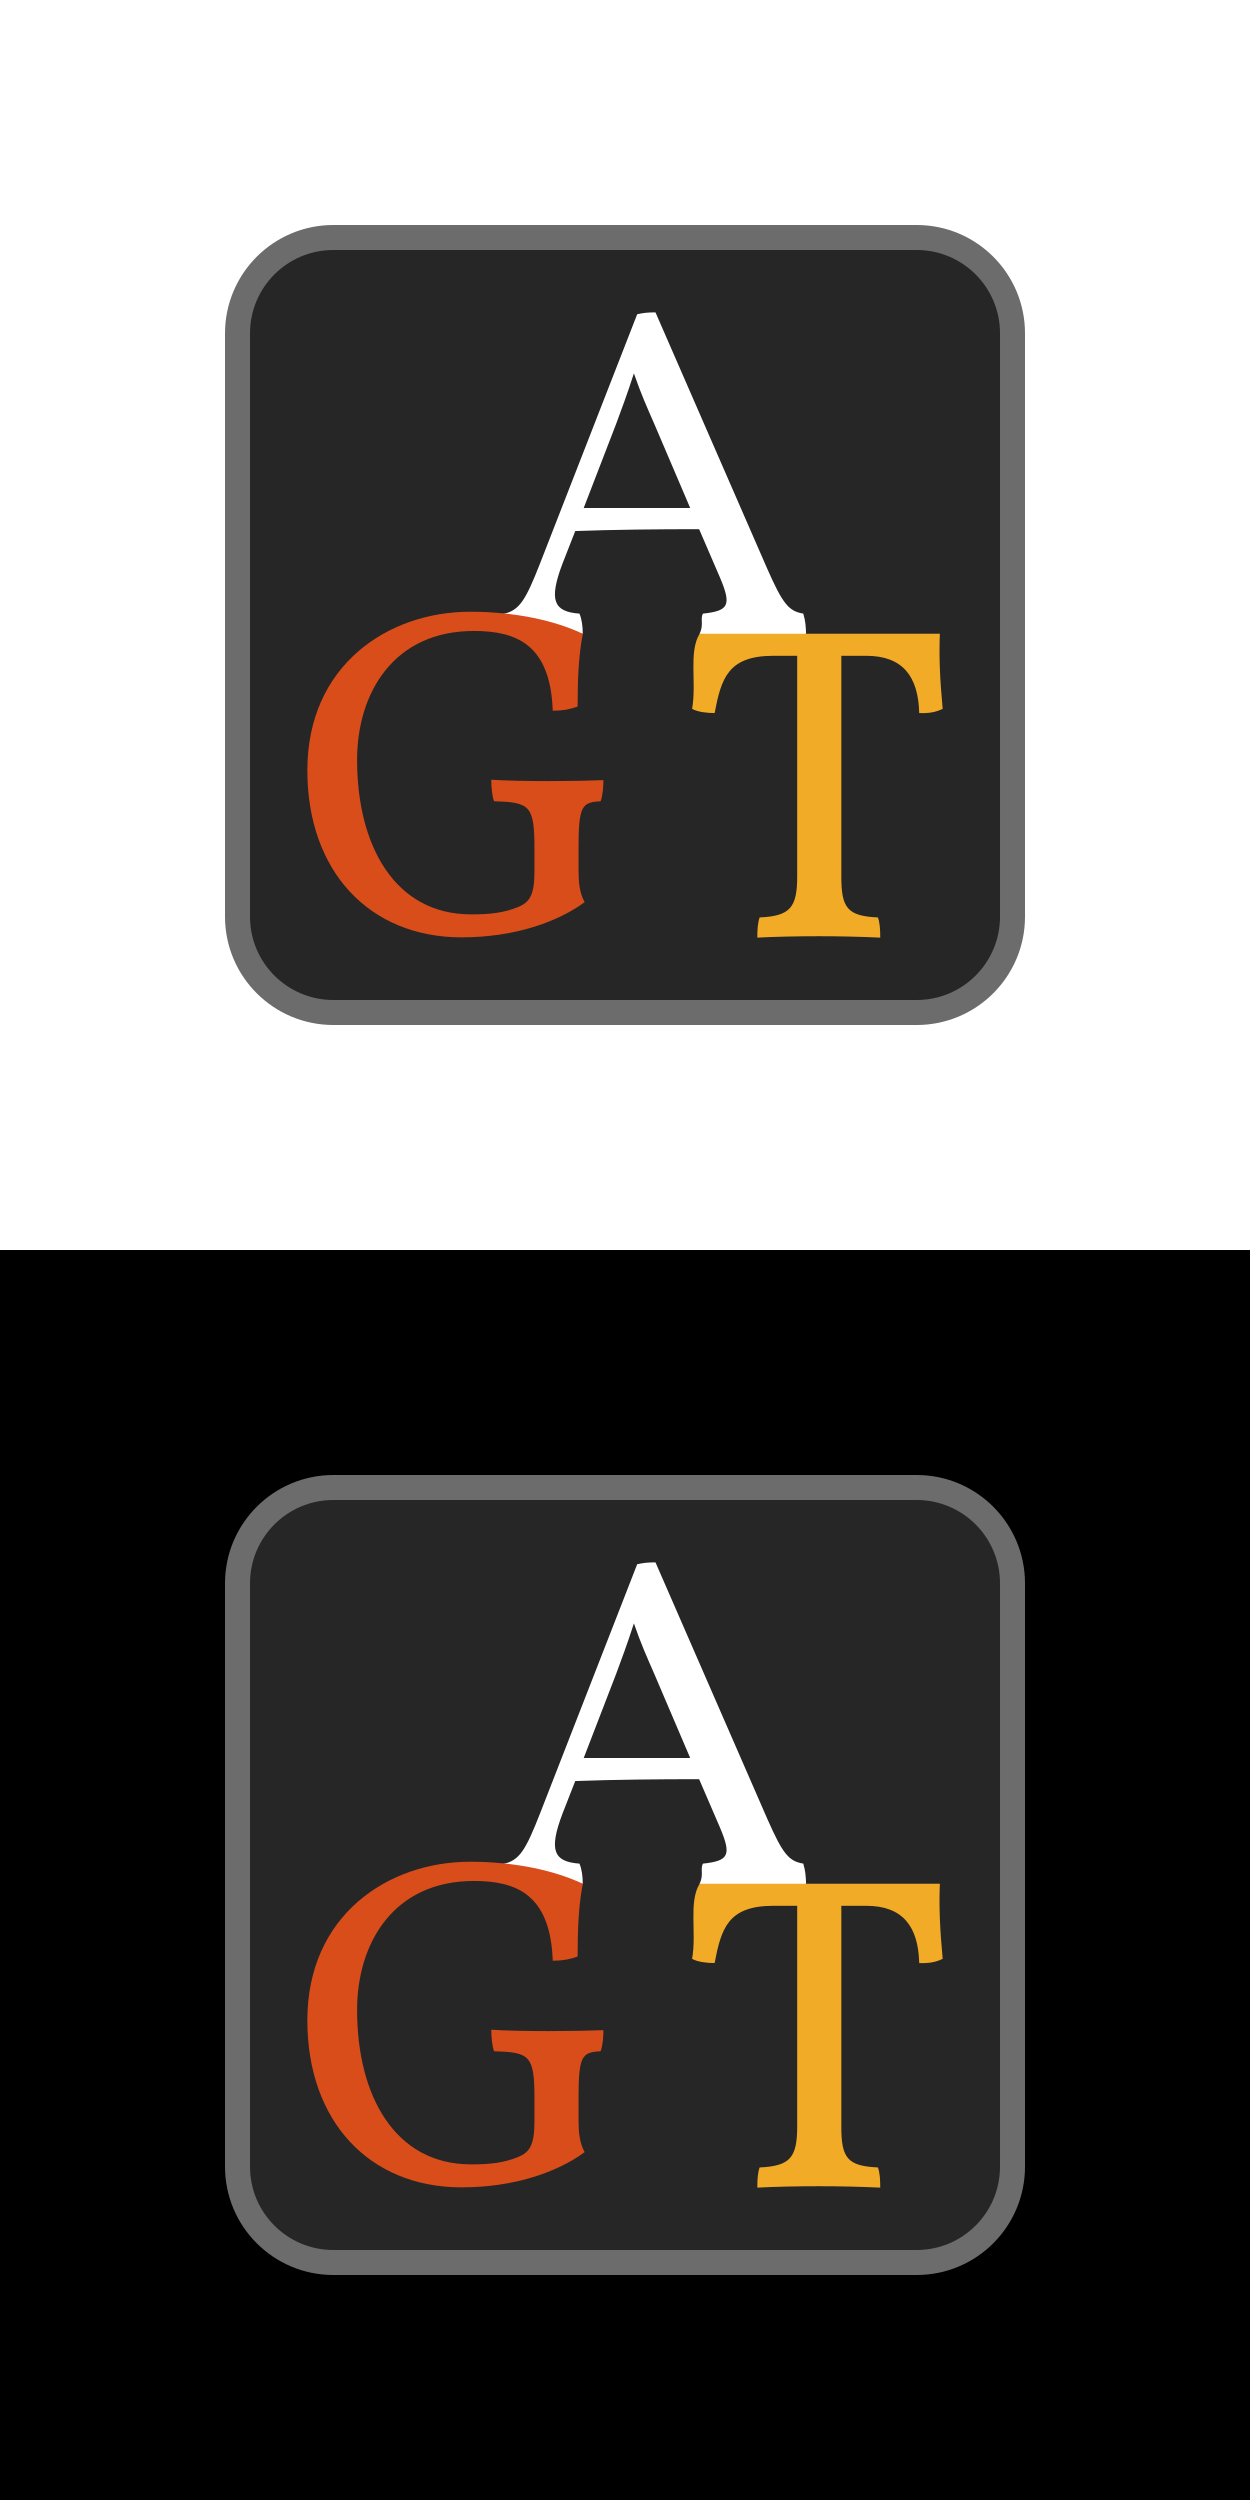
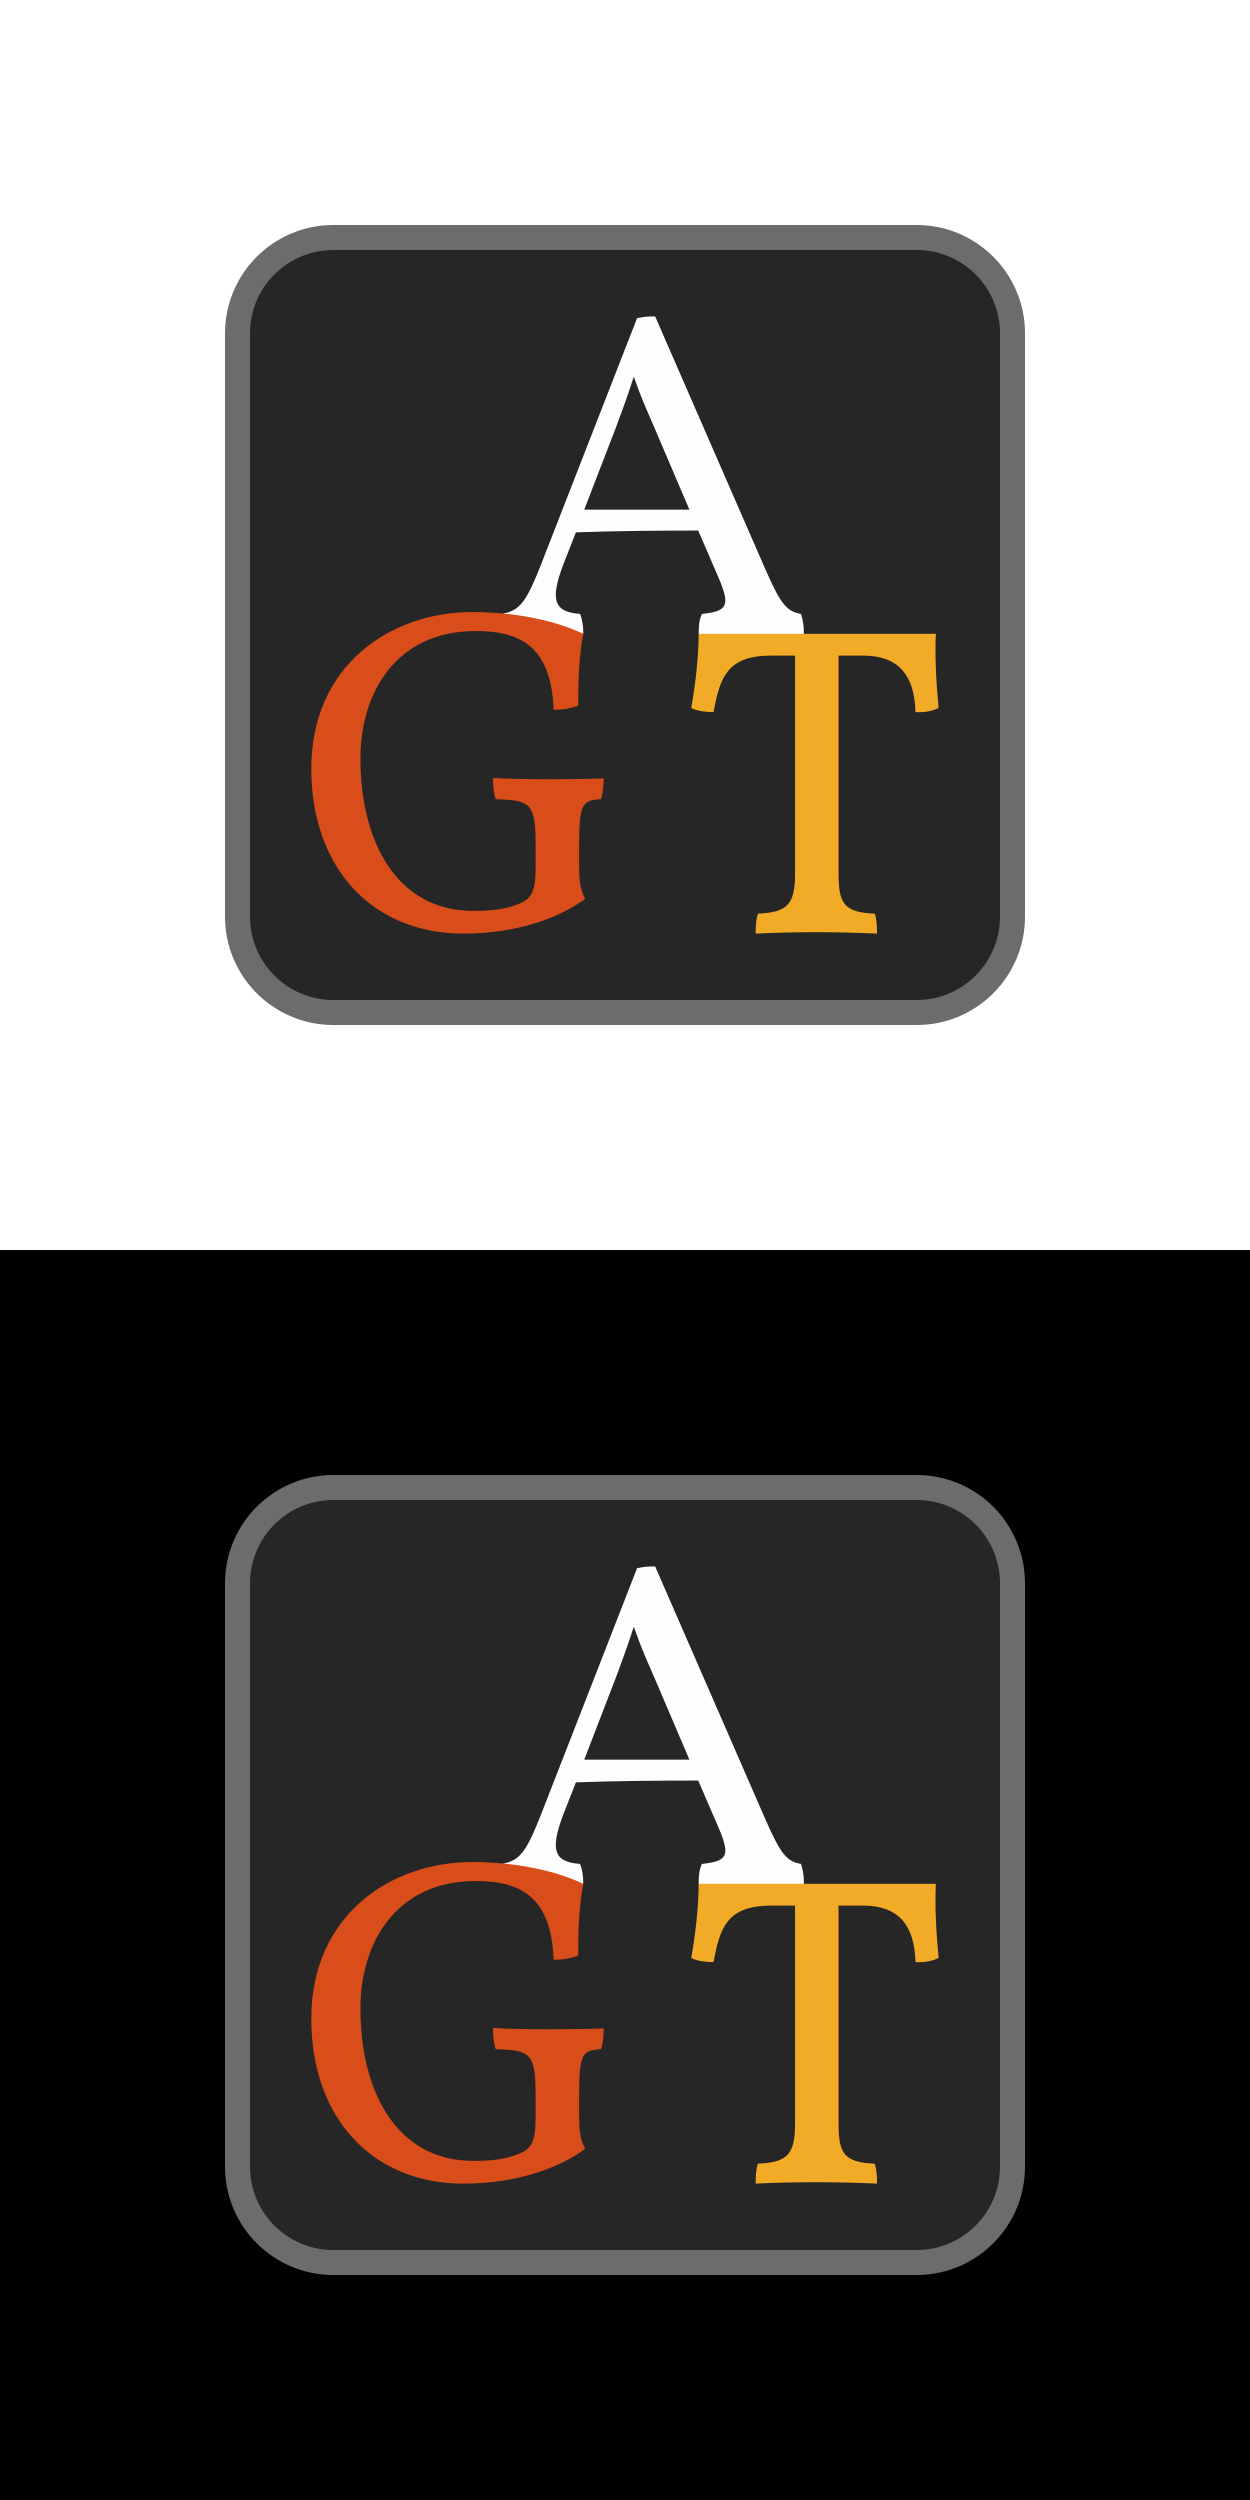
<svg xmlns="http://www.w3.org/2000/svg" xmlns:ns1="http://www.openswatchbook.org/uri/2009/osb" width="75mm" height="150mm" viewBox="0 0 75 150" version="1.1" id="svg8">
  <defs id="defs2">
    <linearGradient id="linearGradient3665" ns1:paint="solid">
      <stop style="stop-color:#49ec2a;stop-opacity:1;" offset="0" id="stop3663" />
    </linearGradient>
  </defs>
  <g id="layer2" transform="translate(-28.93881,171.3225)">
    <rect style="fill:#000000;fill-opacity:1;fill-rule:nonzero;stroke:none;stroke-width:0.612;stroke-linecap:butt;stroke-linejoin:round;stroke-miterlimit:6.7;stroke-dasharray:none;stroke-dashoffset:0;stroke-opacity:1;paint-order:normal" id="rect884" width="75" height="75" x="28.939" y="-96.322" />
    <rect y="-171.322" x="28.939" height="75" width="75" id="rect912" style="fill:#ffffff;fill-opacity:1;fill-rule:nonzero;stroke:none;stroke-width:0.612;stroke-linecap:butt;stroke-linejoin:round;stroke-miterlimit:6.7;stroke-dasharray:none;stroke-dashoffset:0;stroke-opacity:1;paint-order:normal" />
  </g>
  <g id="layer1" transform="translate(-28.93881,171.3225)">
-     <g id="g4979" transform="translate(-11.50882,4.770767)">
-       <rect ry="5" y="-161.093" x="55.448" height="45" width="45" id="rect1072" style="opacity:1;fill:#262626;fill-opacity:1;fill-rule:nonzero;stroke:#6c6c6c;stroke-width:3;stroke-linecap:butt;stroke-linejoin:bevel;stroke-miterlimit:4;stroke-dasharray:none;stroke-dashoffset:0;stroke-opacity:1;paint-order:markers stroke fill" />
-       <g transform="matrix(1.113866,0,0,1.113866,2.795478,11.34095)" id="g4972">
-         <path id="path1878" style="font-style:normal;font-variant:normal;font-weight:normal;font-stretch:normal;font-size:10.583px;line-height:1.25;font-family:Vollkorn;-inkscape-font-specification:Vollkorn;letter-spacing:0px;word-spacing:0px;fill:#ffffff;fill-opacity:1;stroke:none;stroke-width:0.632" d="m 77.074,-135.221 c -0.784,-0.126 -1.112,-0.531 -1.946,-2.426 l -6.016,-13.8 c -0.404,0 -0.657,0.025 -0.986,0.101 l -5.232,13.421 c -0.784,1.997 -1.112,2.553 -2.022,2.73 -0.126,0.303 3.741,1.011 4.322,1.062 0,-0.404 -0.051,-0.784 -0.177,-1.087 -1.39,-0.101 -1.668,-0.708 -0.91,-2.704 l 0.682,-1.744 c 1.997,-0.076 4.55,-0.101 6.673,-0.101 l 1.112,2.578 c 0.657,1.542 0.48,1.82 -0.91,1.972 -0.152,0.303 0.063,0.59 -0.177,1.087 0.32,0.086 3.786,0.258 5.738,0 -0.02,-0.404 -0.025,-0.657 -0.152,-1.087 z m -11.829,-5.687 1.744,-4.524 c 0.278,-0.758 0.581,-1.542 0.96,-2.73 0.404,1.163 0.682,1.769 1.112,2.755 l 1.921,4.499 z" />
-         <path id="path1880" style="font-style:normal;font-variant:normal;font-weight:normal;font-stretch:normal;font-size:10.583px;line-height:1.25;font-family:Vollkorn;-inkscape-font-specification:Vollkorn;letter-spacing:0px;word-spacing:0px;fill:#d94d1a;fill-opacity:1;stroke:none;stroke-width:0.632" d="m 58.674,-117.782 c 2.856,0 5.181,-0.834 6.622,-1.896 -0.278,-0.505 -0.329,-1.062 -0.329,-1.769 v -1.137 c 0,-2.275 0.177,-2.477 1.188,-2.528 0.126,-0.329 0.152,-0.834 0.152,-1.137 -0.531,0.025 -1.921,0.051 -2.957,0.051 -1.036,0 -2.452,-0.025 -3.084,-0.076 0,0.404 0.051,0.91 0.152,1.163 1.921,0.051 2.174,0.228 2.174,2.528 v 1.264 c 0,1.289 -0.278,1.643 -0.859,1.896 -0.809,0.329 -1.542,0.404 -2.553,0.404 -4.12,0 -6.142,-3.716 -6.142,-8.316 0,-3.614 1.971,-6.951 6.294,-6.951 2.325,0 4.12,0.758 4.246,4.297 0.531,0 0.935,-0.076 1.34,-0.227 0,-1.491 0.051,-2.73 0.278,-3.918 -1.491,-0.708 -3.64,-1.188 -6.066,-1.188 -4.423,0 -8.771,2.881 -8.771,8.543 0,5.434 3.336,8.998 8.316,8.998 z" />
-         <path id="path1882" style="font-style:normal;font-variant:normal;font-weight:normal;font-stretch:normal;font-size:10.583px;line-height:1.25;font-family:Vollkorn;-inkscape-font-specification:Vollkorn;letter-spacing:0px;word-spacing:0px;fill:#f2ab27;fill-opacity:1;stroke:none;stroke-width:0.632" d="M 84.43,-134.135 H 71.488 c -0.602,0.995 -0.152,2.629 -0.404,4.044 0.303,0.177 0.834,0.227 1.213,0.227 0.354,-1.845 0.708,-3.084 3.159,-3.084 h 1.289 v 11.895 c 0,1.693 -0.404,2.123 -2.022,2.199 -0.101,0.278 -0.126,0.632 -0.126,1.087 0.935,-0.051 2.25,-0.076 3.311,-0.076 1.062,0 2.224,0.025 3.311,0.076 0,-0.455 -0.025,-0.809 -0.126,-1.087 -1.643,-0.076 -1.971,-0.506 -1.971,-2.199 v -11.895 h 1.34 c 1.971,0 2.806,1.112 2.856,3.084 0.506,0.025 0.91,-0.051 1.264,-0.227 -0.152,-1.618 -0.202,-2.831 -0.152,-4.044 z" />
+     <g id="g1471">
+       <rect ry="5" y="-156.322" x="43.939" height="45" width="45" id="rect1072" style="opacity:1;fill:#262626;fill-opacity:1;fill-rule:nonzero;stroke:#6c6c6c;stroke-width:3;stroke-linecap:butt;stroke-linejoin:bevel;stroke-miterlimit:4;stroke-dasharray:none;stroke-dashoffset:0;stroke-opacity:1;paint-order:markers stroke fill" />
+       <g id="g1420" transform="matrix(2.627007,0,0,2.627007,-105.2252,-329.1236)">
+         <path id="path819" style="font-style:normal;font-variant:normal;font-weight:normal;font-stretch:normal;font-size:10.583px;line-height:1.25;font-family:Vollkorn;-inkscape-font-specification:Vollkorn;letter-spacing:0px;word-spacing:0px;fill:#fefefe;fill-opacity:1;stroke:none;stroke-width:0.265" d="m 69.368,74.09 c -0.328,-0.053 -0.466,-0.222 -0.815,-1.016 l -2.519,-5.779 c -0.169,0 -0.275,0.011 -0.413,0.042 l -2.191,5.62 c -0.328,0.836 -0.48,1.051 -0.861,1.125 -0.053,0.127 -0.026,0.287 -0.026,0.425 0.201,-0.011 0.496,0.006 0.845,0.006 0.349,0 0.762,0.011 1.005,0.032 0,-0.169 -0.021,-0.328 -0.074,-0.455 -0.582,-0.042 -0.699,-0.296 -0.381,-1.132 l 0.286,-0.73 c 0.836,-0.032 1.905,-0.042 2.794,-0.042 l 0.466,1.079 c 0.275,0.646 0.201,0.762 -0.381,0.826 -0.064,0.127 -0.074,0.286 -0.074,0.455 0.779,0.209 1.63,0.207 2.402,0 0,-0.169 -0.011,-0.275 -0.064,-0.455 z m -4.953,-2.381 0.73,-1.894 c 0.116,-0.318 0.243,-0.646 0.402,-1.143 0.169,0.487 0.286,0.741 0.466,1.154 l 0.804,1.884 z" />
+         <path id="path821" style="font-style:normal;font-variant:normal;font-weight:normal;font-stretch:normal;font-size:10.583px;line-height:1.25;font-family:Vollkorn;-inkscape-font-specification:Vollkorn;letter-spacing:0px;word-spacing:0px;fill:#d94d1a;fill-opacity:1;stroke:none;stroke-width:0.265" d="m 61.663,81.392 c 1.196,0 2.17,-0.349 2.773,-0.794 -0.116,-0.212 -0.138,-0.445 -0.138,-0.741 v -0.476 c 0,-0.953 0.074,-1.037 0.497,-1.058 0.053,-0.138 0.064,-0.349 0.064,-0.476 -0.222,0.011 -0.804,0.021 -1.238,0.021 -0.434,0 -1.027,-0.011 -1.291,-0.032 0,0.169 0.021,0.381 0.064,0.487 0.804,0.021 0.91,0.095 0.91,1.058 v 0.529 c 0,0.54 -0.116,0.688 -0.36,0.794 -0.339,0.138 -0.646,0.169 -1.069,0.169 -1.725,0 -2.572,-1.556 -2.572,-3.482 0,-1.513 0.826,-2.91 2.635,-2.91 0.974,0 1.725,0.318 1.778,1.799 0.222,0 0.392,-0.032 0.561,-0.095 0,-0.624 0.021,-1.143 0.116,-1.64 -0.624,-0.296 -1.524,-0.497 -2.54,-0.497 -1.852,0 -3.672,1.206 -3.672,3.577 0,2.275 1.397,3.768 3.482,3.768 z" />
+         <path id="path823" style="font-style:normal;font-variant:normal;font-weight:normal;font-stretch:normal;font-size:10.583px;line-height:1.25;font-family:Vollkorn;-inkscape-font-specification:Vollkorn;letter-spacing:0px;word-spacing:0px;fill:#f2ab27;fill-opacity:1;stroke:none;stroke-width:0.265" d="m 72.447,74.545 h -5.419 c 0,0.487 -0.064,1.101 -0.169,1.693 0.127,0.074 0.349,0.095 0.508,0.095 0.148,-0.773 0.296,-1.291 1.323,-1.291 h 0.54 v 4.974 c 0,0.709 -0.169,0.889 -0.847,0.921 -0.042,0.116 -0.053,0.265 -0.053,0.455 0.392,-0.021 0.942,-0.032 1.386,-0.032 0.445,0 0.931,0.011 1.386,0.032 0,-0.191 -0.011,-0.339 -0.053,-0.455 -0.688,-0.032 -0.826,-0.212 -0.826,-0.921 v -4.974 h 0.561 c 0.826,0 1.175,0.466 1.196,1.291 0.212,0.011 0.381,-0.021 0.529,-0.095 -0.064,-0.677 -0.085,-1.185 -0.064,-1.693 z" />
      </g>
    </g>
-     <g id="g4991" transform="translate(-11.50882,79.77076)">
-       <rect style="opacity:1;fill:#262626;fill-opacity:1;fill-rule:nonzero;stroke:#6c6c6c;stroke-width:3;stroke-linecap:butt;stroke-linejoin:bevel;stroke-miterlimit:4;stroke-dasharray:none;stroke-dashoffset:0;stroke-opacity:1;paint-order:markers stroke fill" id="rect4981" width="45" height="45" x="55.448" y="-161.093" ry="5" />
-       <g id="g4989" transform="matrix(1.113866,0,0,1.113866,2.795478,11.34095)">
-         <path d="m 77.074,-135.221 c -0.784,-0.126 -1.112,-0.531 -1.946,-2.426 l -6.016,-13.8 c -0.404,0 -0.657,0.025 -0.986,0.101 l -5.232,13.421 c -0.784,1.997 -1.112,2.553 -2.022,2.73 -0.126,0.303 3.741,1.011 4.322,1.062 0,-0.404 -0.051,-0.784 -0.177,-1.087 -1.39,-0.101 -1.668,-0.708 -0.91,-2.704 l 0.682,-1.744 c 1.997,-0.076 4.55,-0.101 6.673,-0.101 l 1.112,2.578 c 0.657,1.542 0.48,1.82 -0.91,1.972 -0.152,0.303 0.063,0.59 -0.177,1.087 0.32,0.086 3.786,0.258 5.738,0 -0.02,-0.404 -0.025,-0.657 -0.152,-1.087 z m -11.829,-5.687 1.744,-4.524 c 0.278,-0.758 0.581,-1.542 0.96,-2.73 0.404,1.163 0.682,1.769 1.112,2.755 l 1.921,4.499 z" style="font-style:normal;font-variant:normal;font-weight:normal;font-stretch:normal;font-size:10.583px;line-height:1.25;font-family:Vollkorn;-inkscape-font-specification:Vollkorn;letter-spacing:0px;word-spacing:0px;fill:#ffffff;fill-opacity:1;stroke:none;stroke-width:0.632" id="path4983" />
-         <path d="m 58.674,-117.782 c 2.856,0 5.181,-0.834 6.622,-1.896 -0.278,-0.505 -0.329,-1.062 -0.329,-1.769 v -1.137 c 0,-2.275 0.177,-2.477 1.188,-2.528 0.126,-0.329 0.152,-0.834 0.152,-1.137 -0.531,0.025 -1.921,0.051 -2.957,0.051 -1.036,0 -2.452,-0.025 -3.084,-0.076 0,0.404 0.051,0.91 0.152,1.163 1.921,0.051 2.174,0.228 2.174,2.528 v 1.264 c 0,1.289 -0.278,1.643 -0.859,1.896 -0.809,0.329 -1.542,0.404 -2.553,0.404 -4.12,0 -6.142,-3.716 -6.142,-8.316 0,-3.614 1.971,-6.951 6.294,-6.951 2.325,0 4.12,0.758 4.246,4.297 0.531,0 0.935,-0.076 1.34,-0.227 0,-1.491 0.051,-2.73 0.278,-3.918 -1.491,-0.708 -3.64,-1.188 -6.066,-1.188 -4.423,0 -8.771,2.881 -8.771,8.543 0,5.434 3.336,8.998 8.316,8.998 z" style="font-style:normal;font-variant:normal;font-weight:normal;font-stretch:normal;font-size:10.583px;line-height:1.25;font-family:Vollkorn;-inkscape-font-specification:Vollkorn;letter-spacing:0px;word-spacing:0px;fill:#d94d1a;fill-opacity:1;stroke:none;stroke-width:0.632" id="path4985" />
-         <path d="M 84.43,-134.135 H 71.488 c -0.602,0.995 -0.152,2.629 -0.404,4.044 0.303,0.177 0.834,0.227 1.213,0.227 0.354,-1.845 0.708,-3.084 3.159,-3.084 h 1.289 v 11.895 c 0,1.693 -0.404,2.123 -2.022,2.199 -0.101,0.278 -0.126,0.632 -0.126,1.087 0.935,-0.051 2.25,-0.076 3.311,-0.076 1.062,0 2.224,0.025 3.311,0.076 0,-0.455 -0.025,-0.809 -0.126,-1.087 -1.643,-0.076 -1.971,-0.506 -1.971,-2.199 v -11.895 h 1.34 c 1.971,0 2.806,1.112 2.856,3.084 0.506,0.025 0.91,-0.051 1.264,-0.227 -0.152,-1.618 -0.202,-2.831 -0.152,-4.044 z" style="font-style:normal;font-variant:normal;font-weight:normal;font-stretch:normal;font-size:10.583px;line-height:1.25;font-family:Vollkorn;-inkscape-font-specification:Vollkorn;letter-spacing:0px;word-spacing:0px;fill:#f2ab27;fill-opacity:1;stroke:none;stroke-width:0.632" id="path4987" />
+     <g id="g1483" transform="translate(1.9073486e-6,74.99999)">
+       <rect style="opacity:1;fill:#262626;fill-opacity:1;fill-rule:nonzero;stroke:#6c6c6c;stroke-width:3;stroke-linecap:butt;stroke-linejoin:bevel;stroke-miterlimit:4;stroke-dasharray:none;stroke-dashoffset:0;stroke-opacity:1;paint-order:markers stroke fill" id="rect1473" width="45" height="45" x="43.939" y="-156.322" ry="5" />
+       <g transform="matrix(2.627007,0,0,2.627007,-105.2252,-329.1236)" id="g1481">
+         <path d="m 69.368,74.09 c -0.328,-0.053 -0.466,-0.222 -0.815,-1.016 l -2.519,-5.779 c -0.169,0 -0.275,0.011 -0.413,0.042 l -2.191,5.62 c -0.328,0.836 -0.48,1.051 -0.861,1.125 -0.053,0.127 -0.026,0.287 -0.026,0.425 0.201,-0.011 0.496,0.006 0.845,0.006 0.349,0 0.762,0.011 1.005,0.032 0,-0.169 -0.021,-0.328 -0.074,-0.455 -0.582,-0.042 -0.699,-0.296 -0.381,-1.132 l 0.286,-0.73 c 0.836,-0.032 1.905,-0.042 2.794,-0.042 l 0.466,1.079 c 0.275,0.646 0.201,0.762 -0.381,0.826 -0.064,0.127 -0.074,0.286 -0.074,0.455 0.779,0.209 1.63,0.207 2.402,0 0,-0.169 -0.011,-0.275 -0.064,-0.455 z m -4.953,-2.381 0.73,-1.894 c 0.116,-0.318 0.243,-0.646 0.402,-1.143 0.169,0.487 0.286,0.741 0.466,1.154 l 0.804,1.884 z" style="font-style:normal;font-variant:normal;font-weight:normal;font-stretch:normal;font-size:10.583px;line-height:1.25;font-family:Vollkorn;-inkscape-font-specification:Vollkorn;letter-spacing:0px;word-spacing:0px;fill:#fefefe;fill-opacity:1;stroke:none;stroke-width:0.265" id="path1475" />
+         <path d="m 61.663,81.392 c 1.196,0 2.17,-0.349 2.773,-0.794 -0.116,-0.212 -0.138,-0.445 -0.138,-0.741 v -0.476 c 0,-0.953 0.074,-1.037 0.497,-1.058 0.053,-0.138 0.064,-0.349 0.064,-0.476 -0.222,0.011 -0.804,0.021 -1.238,0.021 -0.434,0 -1.027,-0.011 -1.291,-0.032 0,0.169 0.021,0.381 0.064,0.487 0.804,0.021 0.91,0.095 0.91,1.058 v 0.529 c 0,0.54 -0.116,0.688 -0.36,0.794 -0.339,0.138 -0.646,0.169 -1.069,0.169 -1.725,0 -2.572,-1.556 -2.572,-3.482 0,-1.513 0.826,-2.91 2.635,-2.91 0.974,0 1.725,0.318 1.778,1.799 0.222,0 0.392,-0.032 0.561,-0.095 0,-0.624 0.021,-1.143 0.116,-1.64 -0.624,-0.296 -1.524,-0.497 -2.54,-0.497 -1.852,0 -3.672,1.206 -3.672,3.577 0,2.275 1.397,3.768 3.482,3.768 z" style="font-style:normal;font-variant:normal;font-weight:normal;font-stretch:normal;font-size:10.583px;line-height:1.25;font-family:Vollkorn;-inkscape-font-specification:Vollkorn;letter-spacing:0px;word-spacing:0px;fill:#d94d1a;fill-opacity:1;stroke:none;stroke-width:0.265" id="path1477" />
+         <path d="m 72.447,74.545 h -5.419 c 0,0.487 -0.064,1.101 -0.169,1.693 0.127,0.074 0.349,0.095 0.508,0.095 0.148,-0.773 0.296,-1.291 1.323,-1.291 h 0.54 v 4.974 c 0,0.709 -0.169,0.889 -0.847,0.921 -0.042,0.116 -0.053,0.265 -0.053,0.455 0.392,-0.021 0.942,-0.032 1.386,-0.032 0.445,0 0.931,0.011 1.386,0.032 0,-0.191 -0.011,-0.339 -0.053,-0.455 -0.688,-0.032 -0.826,-0.212 -0.826,-0.921 v -4.974 h 0.561 c 0.826,0 1.175,0.466 1.196,1.291 0.212,0.011 0.381,-0.021 0.529,-0.095 -0.064,-0.677 -0.085,-1.185 -0.064,-1.693 z" style="font-style:normal;font-variant:normal;font-weight:normal;font-stretch:normal;font-size:10.583px;line-height:1.25;font-family:Vollkorn;-inkscape-font-specification:Vollkorn;letter-spacing:0px;word-spacing:0px;fill:#f2ab27;fill-opacity:1;stroke:none;stroke-width:0.265" id="path1479" />
      </g>
    </g>
  </g>
</svg>
